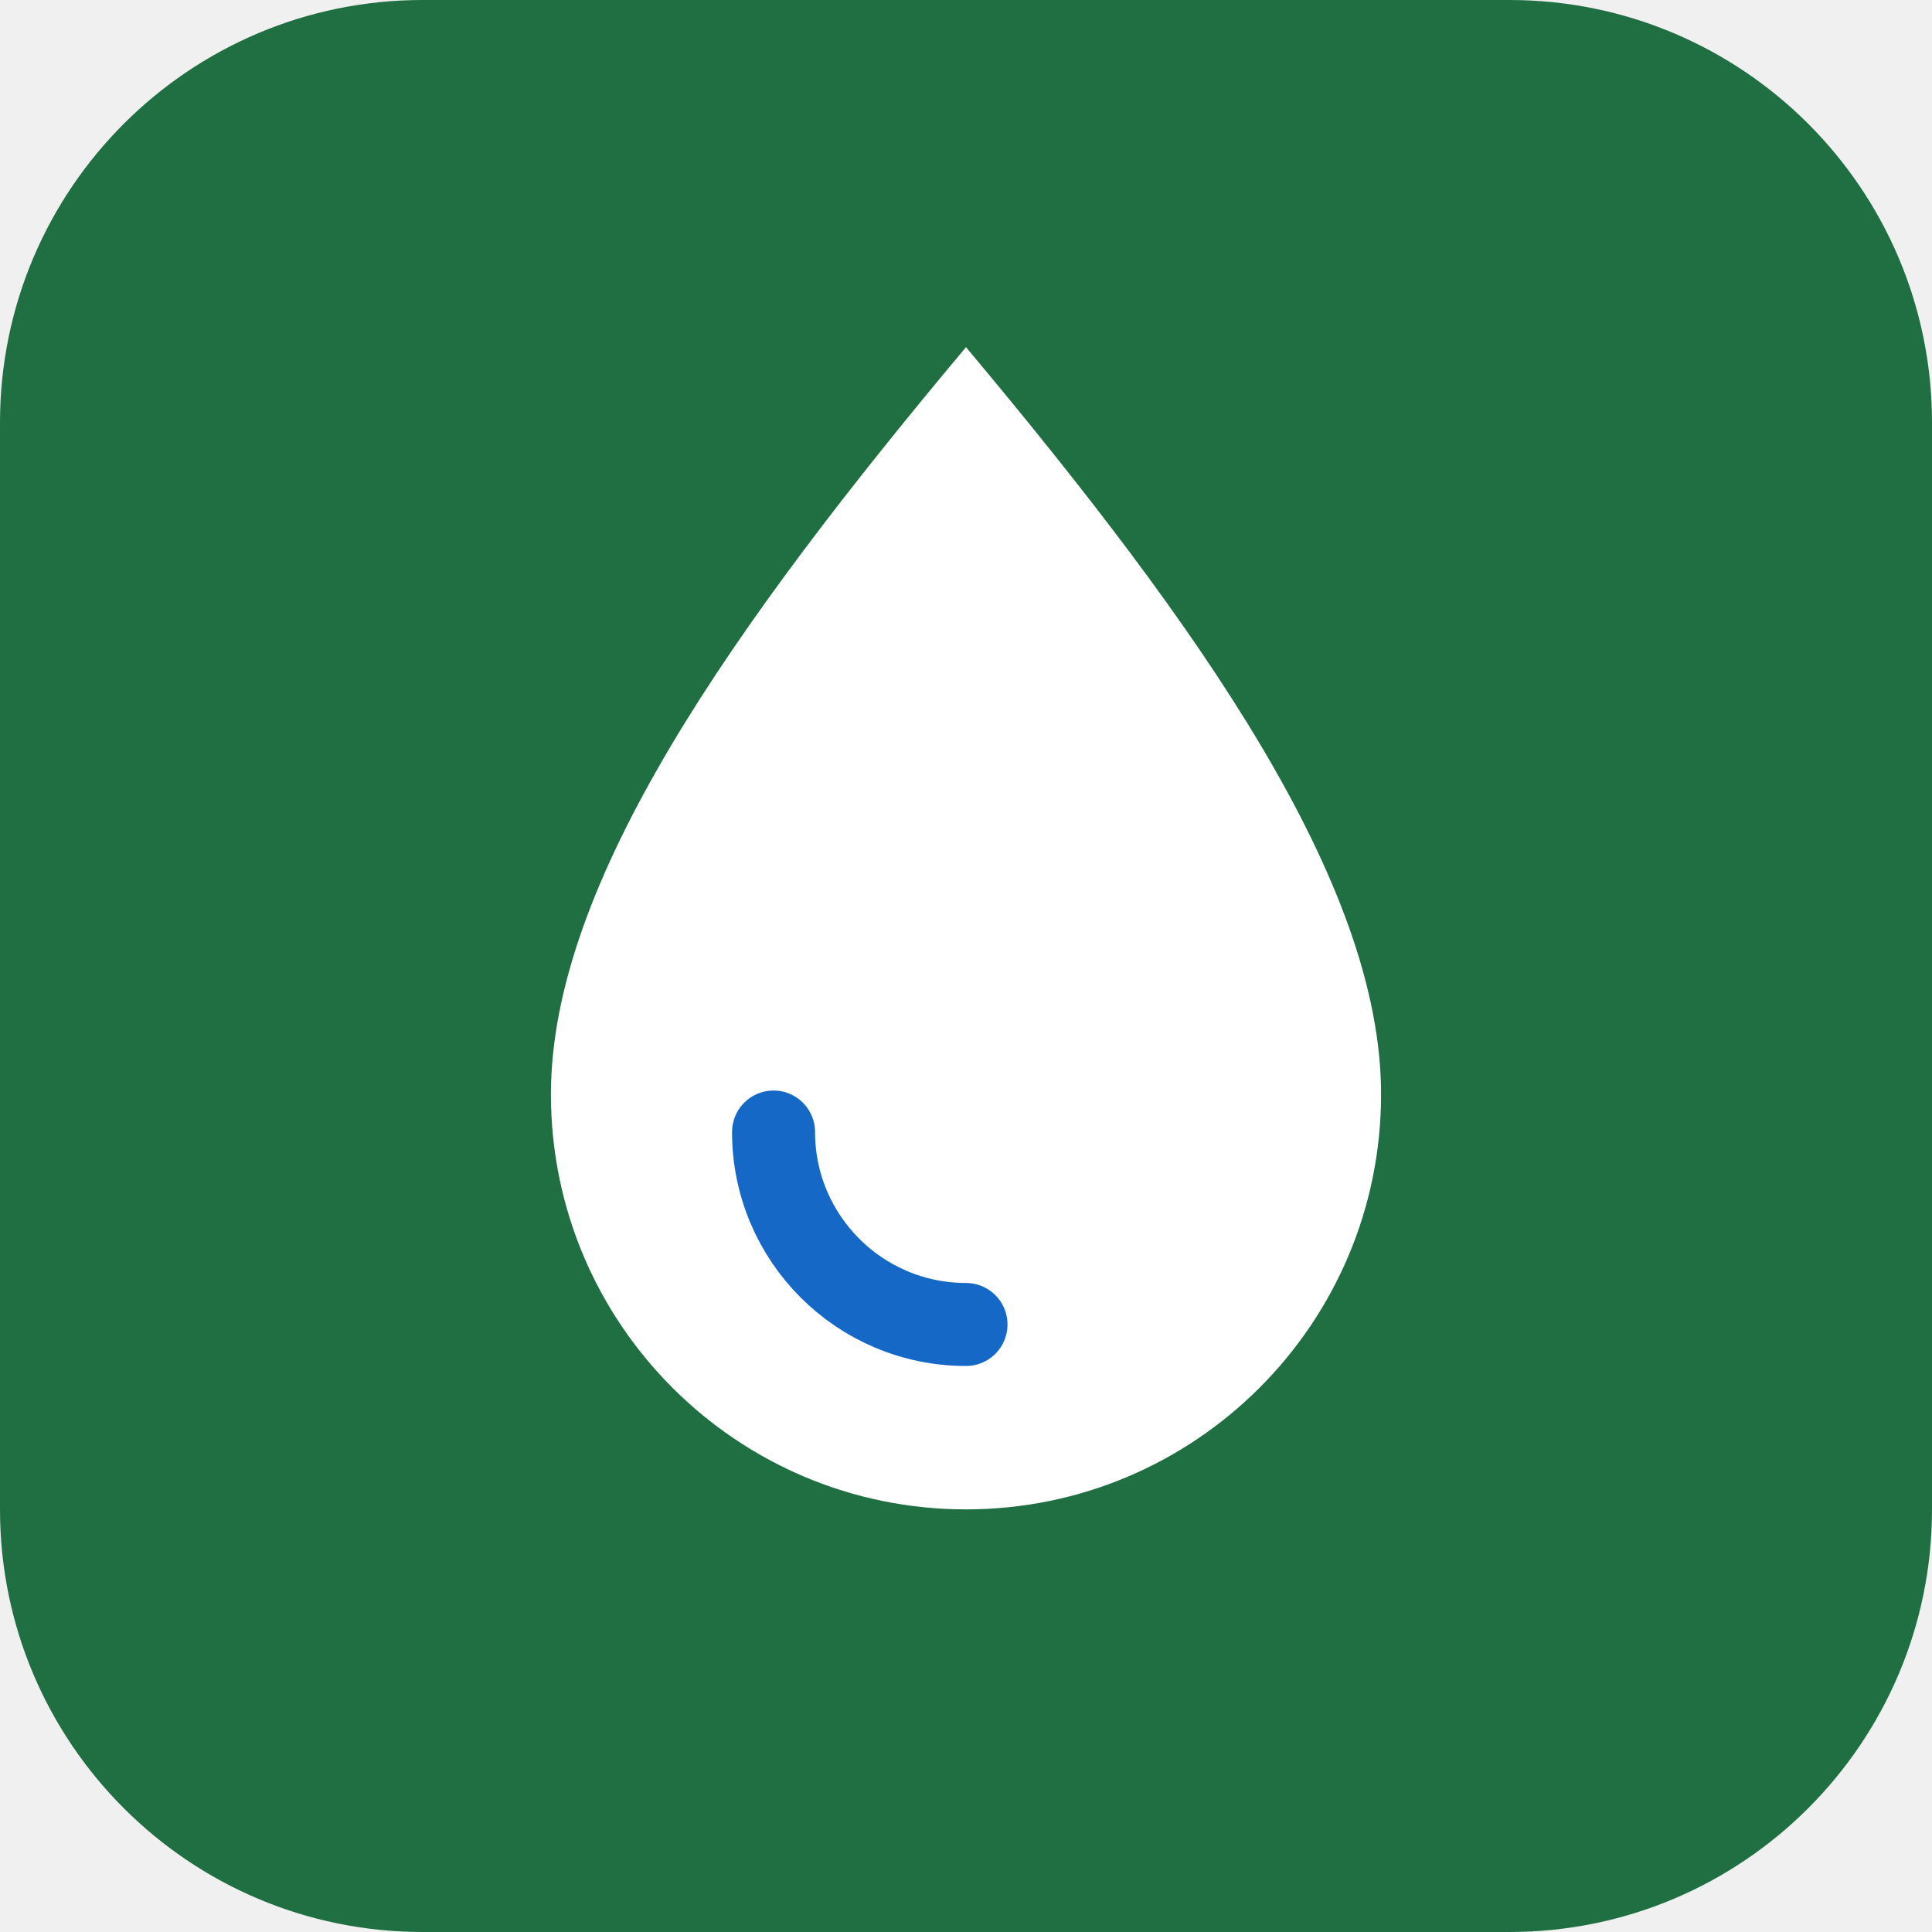
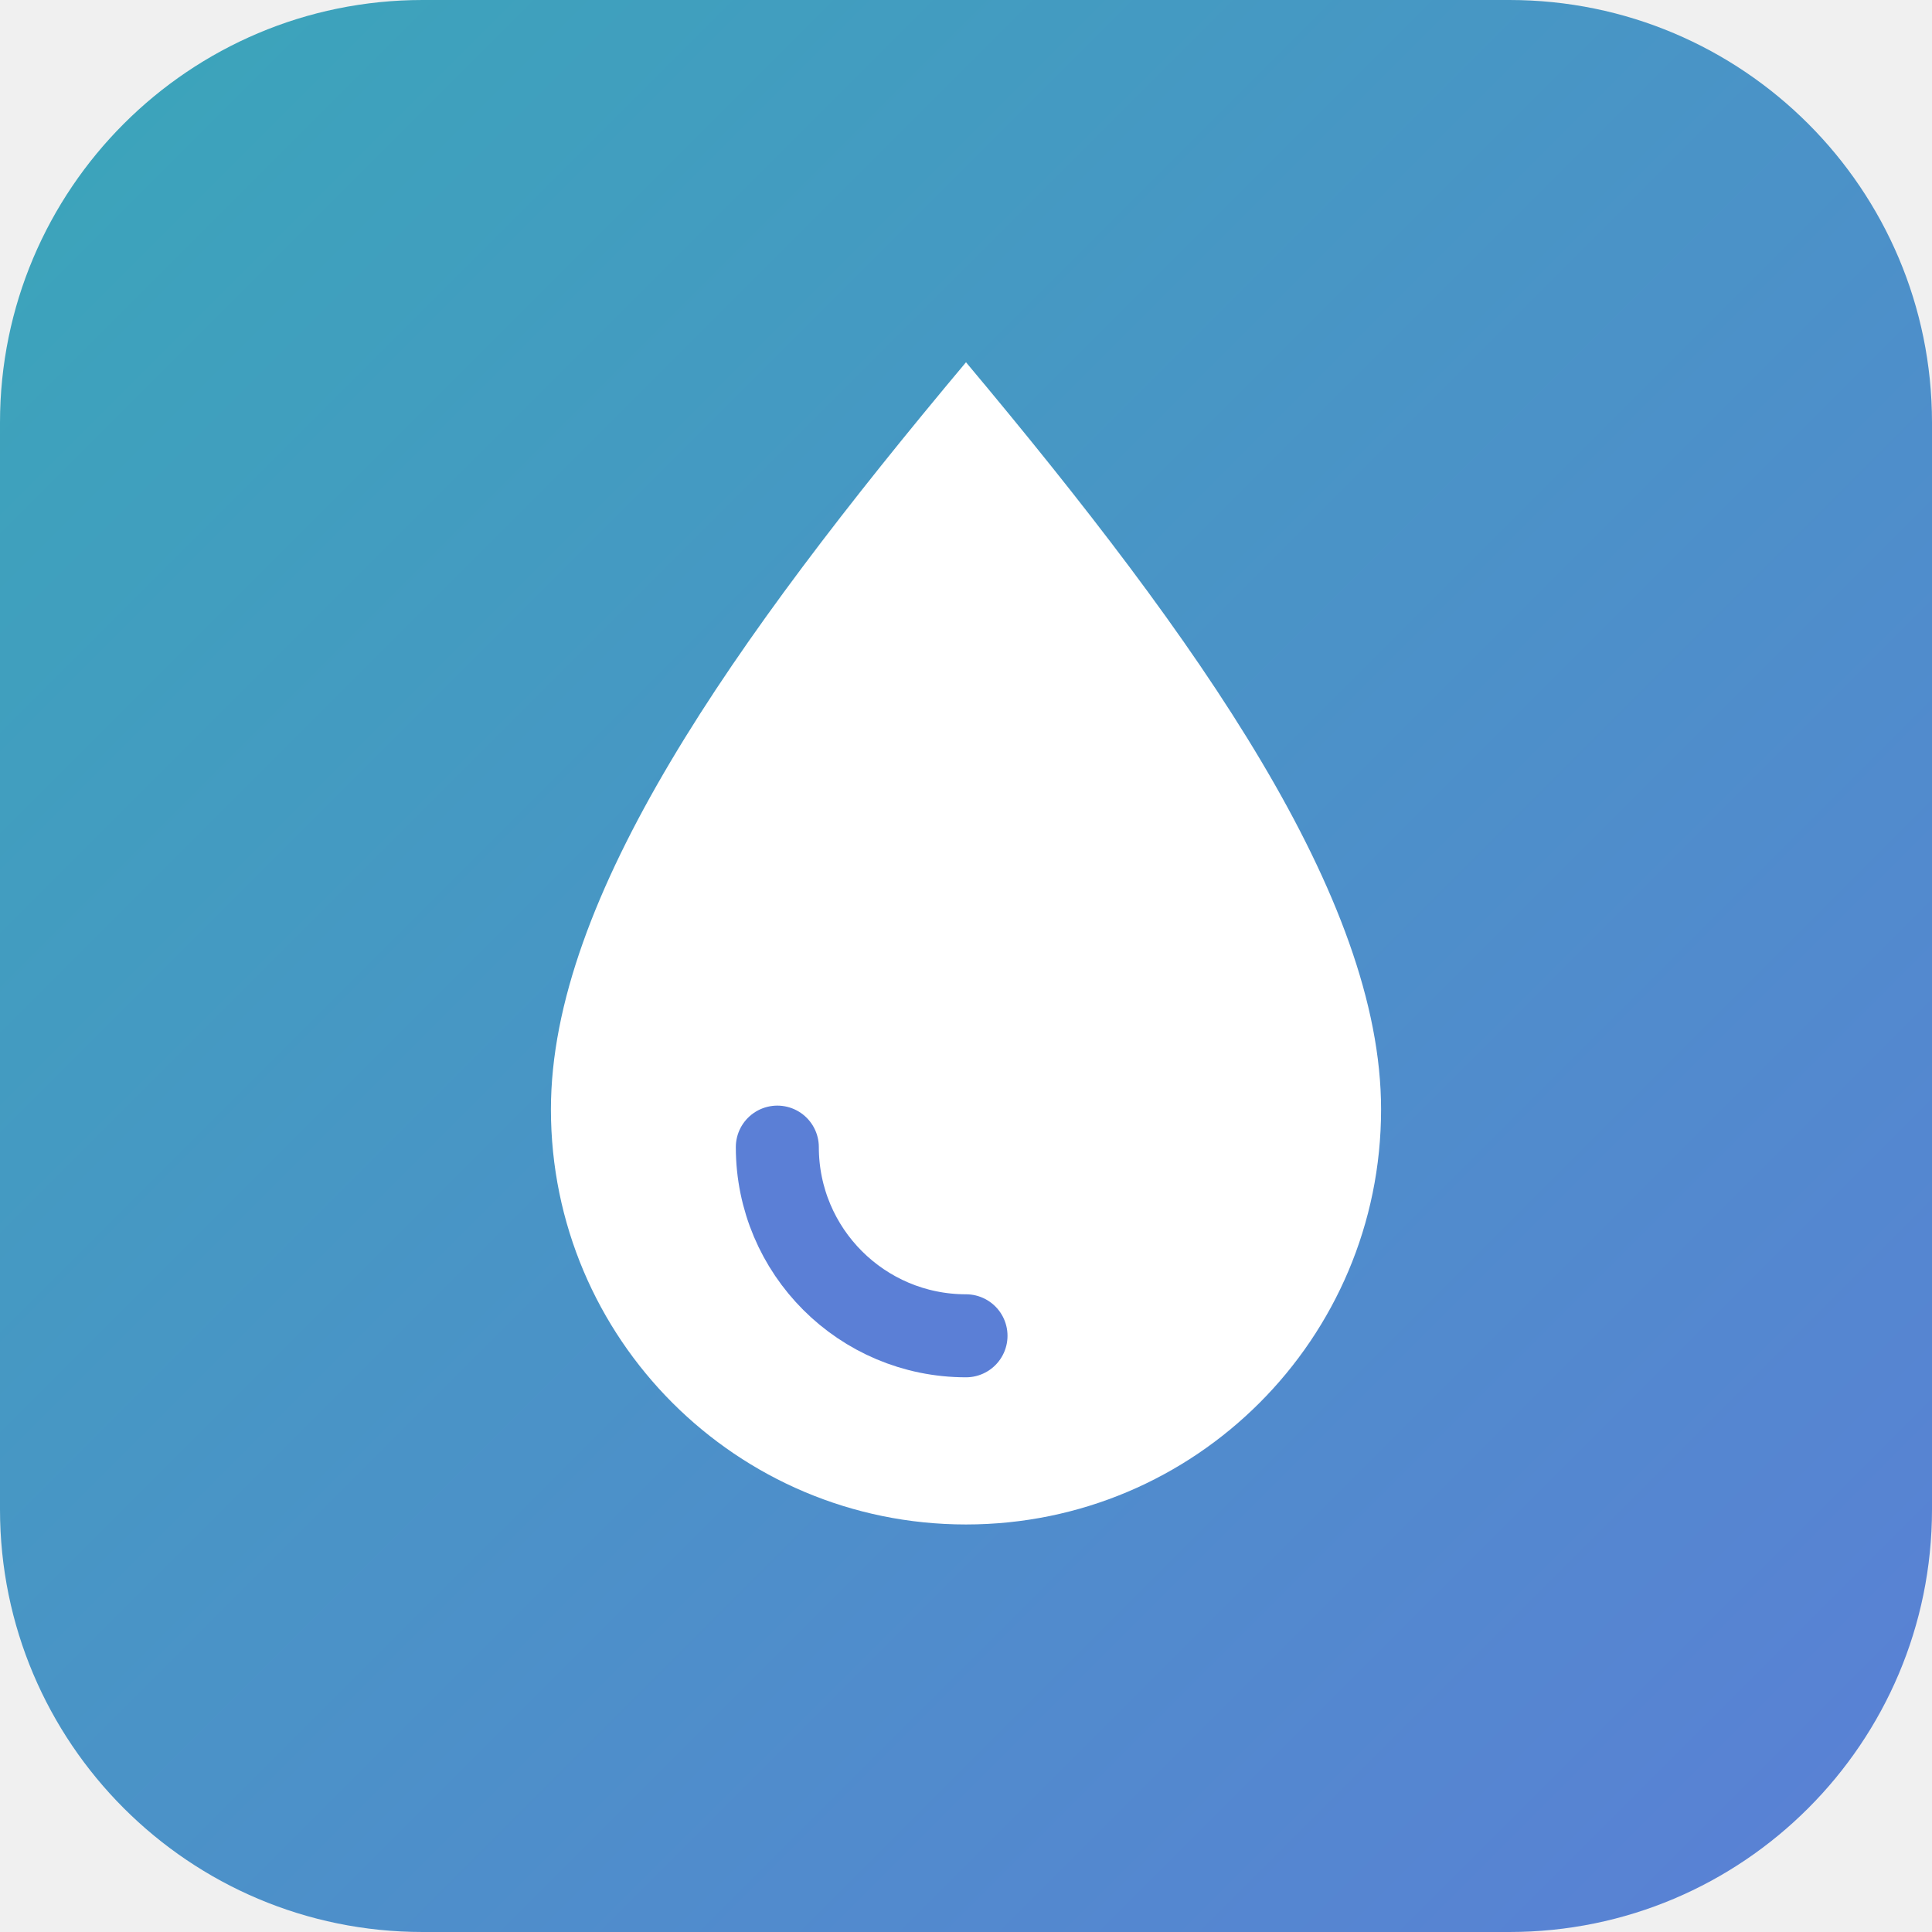
<svg xmlns="http://www.w3.org/2000/svg" viewBox="0 0 512 512">
-   <rect width="512" height="512" rx="112" fill="#1f6f43" />
-   <path d="M256 92c62 74 110 142 110 198a110 110 0 0 1-220 0c0-56 48-124 110-198z" fill="#fff" />
-   <path d="M205 300a51 51 0 0 0 51 51" fill="none" stroke="#1668c7" stroke-width="22" stroke-linecap="round" />
+   <defs>
+     <linearGradient id="g" x1="0" y1="0" x2="1" y2="1">
+       <stop offset="0" stop-color="#3aa6b9" />
+       <stop offset="1" stop-color="#5b7fd6" />
+     </linearGradient>
+   </defs>
+   <rect width="512" height="512" rx="112" fill="url(#g)" />
+   <path d="M256 96c62 74 110 142 110 198a110 110 0 0 1-220 0c0-56 48-124 110-198z" fill="#fff" />
+   <path d="M206 304a50 50 0 0 0 50 50" fill="none" stroke="#5b7fd6" stroke-width="22" stroke-linecap="round" />
</svg>
